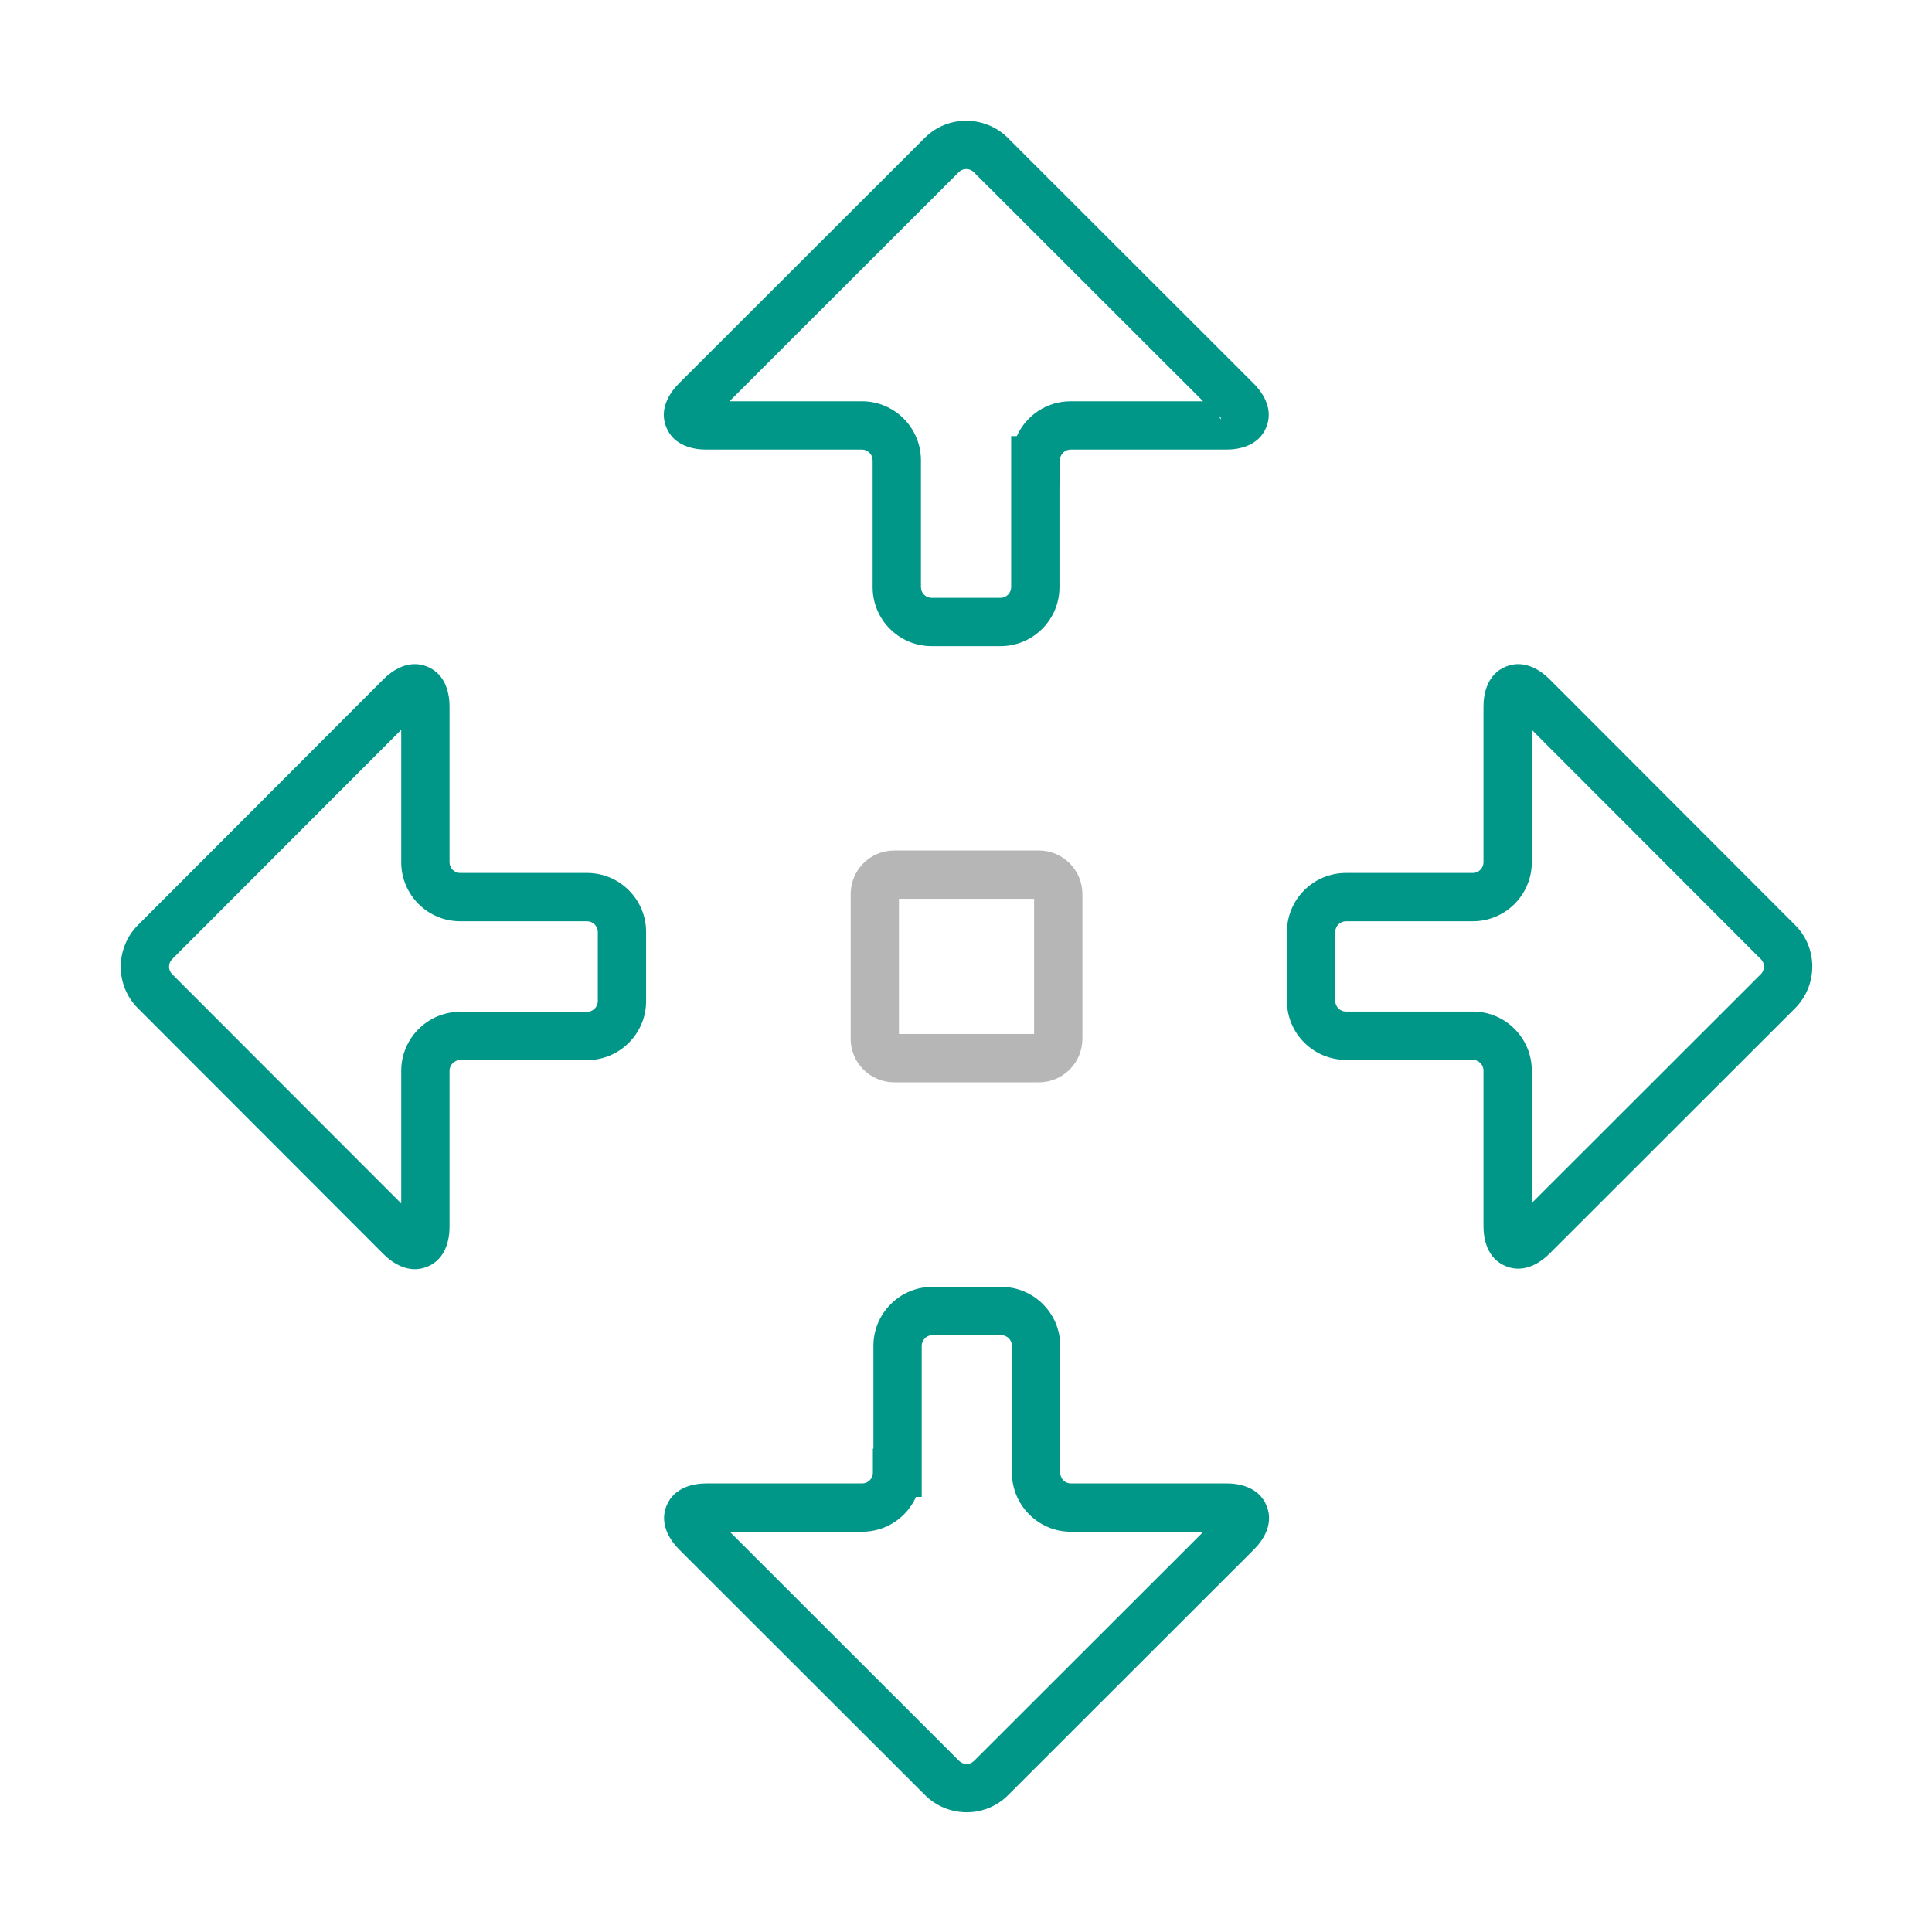
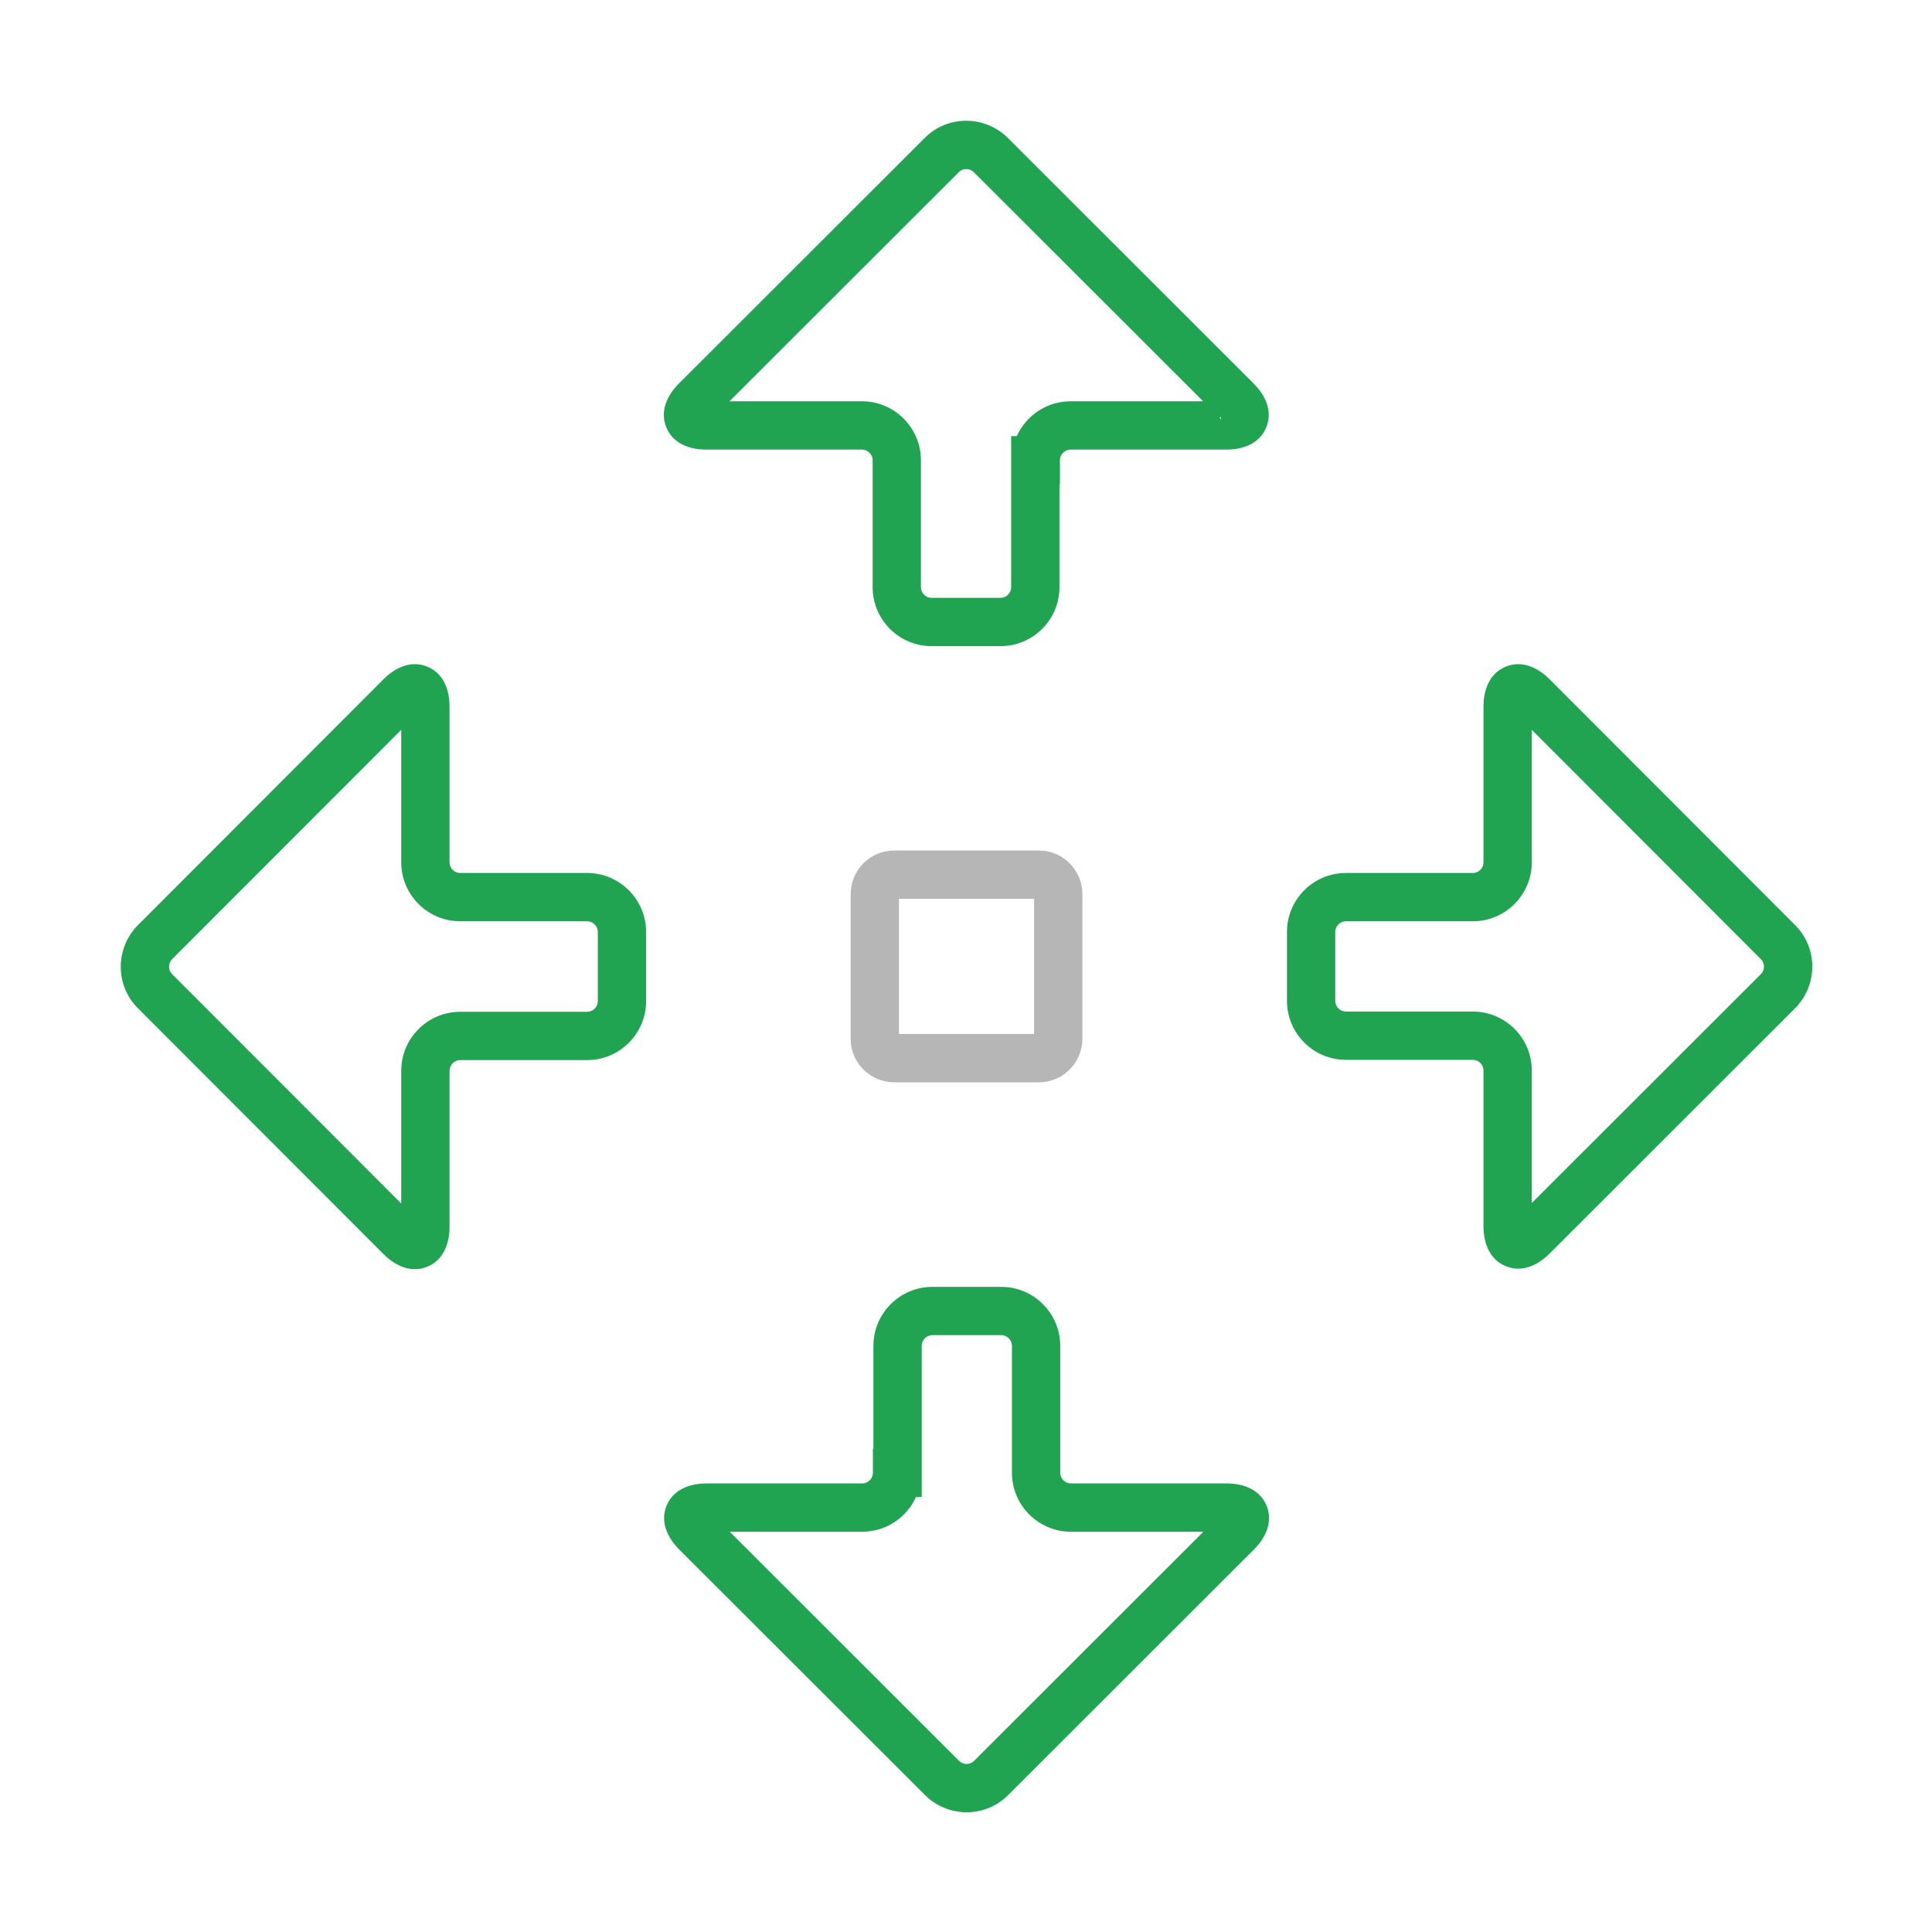
<svg xmlns="http://www.w3.org/2000/svg" width="40" height="40" viewBox="0 0 40 40" fill="none">
-   <path fill-rule="evenodd" clip-rule="evenodd" d="M8.846 13.802C9.244 13.964 9.307 14.39 9.307 14.624V17.853C9.307 17.974 9.407 18.074 9.528 18.074H12.156C12.829 18.074 13.377 18.622 13.377 19.295V20.727C13.377 21.4 12.829 21.948 12.156 21.948H9.528C9.407 21.948 9.307 22.048 9.307 22.169V25.404C9.307 25.637 9.244 26.063 8.846 26.226C8.45 26.387 8.107 26.132 7.941 25.966L2.859 20.878C2.378 20.403 2.383 19.626 2.858 19.151L7.941 14.061C8.107 13.896 8.45 13.64 8.846 13.802ZM8.307 15.11L3.565 19.857C3.477 19.946 3.481 20.087 3.562 20.166L3.565 20.17L8.307 24.917V22.169C8.307 21.496 8.855 20.948 9.528 20.948H12.156C12.277 20.948 12.377 20.848 12.377 20.727V19.295C12.377 19.174 12.277 19.074 12.156 19.074H9.528C8.855 19.074 8.307 18.526 8.307 17.853V15.11Z" fill="#009688" />
-   <path fill-rule="evenodd" clip-rule="evenodd" d="M20.869 2.858C20.869 2.858 20.869 2.858 20.869 2.858L25.957 7.942C26.123 8.108 26.379 8.451 26.217 8.847C26.054 9.245 25.629 9.308 25.395 9.308H22.166C22.045 9.308 21.945 9.408 21.945 9.529V10.029H21.935V12.157C21.935 12.831 21.387 13.378 20.714 13.378H19.288C18.614 13.378 18.067 12.831 18.067 12.157V9.529C18.067 9.408 17.966 9.308 17.846 9.308H14.617C14.383 9.308 13.957 9.245 13.795 8.847C13.633 8.451 13.889 8.108 14.054 7.942L19.142 2.859C19.616 2.378 20.394 2.383 20.869 2.858ZM21.052 9.029C21.244 8.604 21.671 8.308 22.166 8.308H24.909L20.162 3.565C20.073 3.477 19.932 3.481 19.853 3.562L19.85 3.565L15.103 8.308H17.846C18.519 8.308 19.067 8.856 19.067 9.529V12.157C19.067 12.278 19.167 12.378 19.288 12.378H20.714C20.835 12.378 20.935 12.278 20.935 12.157V9.029H21.052ZM25.25 8.649C25.278 8.677 25.287 8.691 25.287 8.691C25.287 8.691 25.285 8.688 25.282 8.682C25.279 8.672 25.273 8.655 25.269 8.631L25.604 8.296L25.395 8.505" fill="#009688" />
-   <path fill-rule="evenodd" clip-rule="evenodd" d="M18.083 27.864C18.083 27.191 18.631 26.643 19.304 26.643H20.73C21.403 26.643 21.951 27.191 21.951 27.864V30.492C21.951 30.613 22.051 30.713 22.172 30.713H25.401C25.635 30.713 26.06 30.776 26.223 31.174C26.385 31.57 26.129 31.913 25.963 32.079L20.876 37.162C20.401 37.643 19.624 37.638 19.149 37.163L14.06 32.079C13.895 31.913 13.639 31.57 13.8 31.174C13.963 30.776 14.389 30.713 14.623 30.713H17.851C17.972 30.713 18.072 30.613 18.072 30.492V29.992H18.083V27.864ZM18.965 30.992C18.774 31.417 18.347 31.713 17.851 31.713H15.109L19.856 36.456C19.944 36.544 20.085 36.54 20.164 36.459L20.168 36.456L24.915 31.713H22.172C21.499 31.713 20.951 31.165 20.951 30.492V27.864C20.951 27.743 20.851 27.643 20.73 27.643H19.304C19.183 27.643 19.083 27.743 19.083 27.864V30.992H18.965Z" fill="#009688" />
-   <path fill-rule="evenodd" clip-rule="evenodd" d="M31.176 13.802C31.572 13.64 31.915 13.896 32.08 14.061L37.162 19.149C37.644 19.624 37.638 20.402 37.163 20.877L32.08 25.956C32.08 25.956 32.08 25.956 32.08 25.956C31.915 26.121 31.571 26.377 31.176 26.215C30.777 26.052 30.714 25.627 30.714 25.393V22.164C30.714 22.043 30.614 21.943 30.494 21.943H27.866C27.192 21.943 26.645 21.395 26.645 20.722V19.295C26.645 18.622 27.192 18.074 27.866 18.074H30.494C30.614 18.074 30.714 17.974 30.714 17.853V14.624C30.714 14.39 30.777 13.964 31.176 13.802ZM31.714 15.11L36.456 19.858L36.46 19.861C36.54 19.94 36.545 20.081 36.456 20.169L31.714 24.907V22.164C31.714 21.491 31.167 20.943 30.494 20.943H27.866C27.745 20.943 27.645 20.843 27.645 20.722V19.295C27.645 19.174 27.745 19.074 27.866 19.074H30.494C31.167 19.074 31.714 18.526 31.714 17.853V15.11Z" fill="#009688" />
+   <path fill-rule="evenodd" clip-rule="evenodd" d="M8.846 13.802C9.244 13.964 9.307 14.39 9.307 14.624V17.853C9.307 17.974 9.407 18.074 9.528 18.074H12.156C12.829 18.074 13.377 18.622 13.377 19.295V20.727C13.377 21.4 12.829 21.948 12.156 21.948H9.528C9.407 21.948 9.307 22.048 9.307 22.169V25.404C9.307 25.637 9.244 26.063 8.846 26.226C8.45 26.387 8.107 26.132 7.941 25.966L2.859 20.878C2.378 20.403 2.383 19.626 2.858 19.151L7.941 14.061C8.107 13.896 8.45 13.64 8.846 13.802ZM8.307 15.11L3.565 19.857C3.477 19.946 3.481 20.087 3.562 20.166L3.565 20.17L8.307 24.917V22.169C8.307 21.496 8.855 20.948 9.528 20.948H12.156C12.277 20.948 12.377 20.848 12.377 20.727V19.295C12.377 19.174 12.277 19.074 12.156 19.074H9.528C8.855 19.074 8.307 18.526 8.307 17.853V15.11Z" fill="#21A452" />
+   <path fill-rule="evenodd" clip-rule="evenodd" d="M20.869 2.858C20.869 2.858 20.869 2.858 20.869 2.858L25.957 7.942C26.123 8.108 26.379 8.451 26.217 8.847C26.054 9.245 25.629 9.308 25.395 9.308H22.166C22.045 9.308 21.945 9.408 21.945 9.529V10.029H21.935V12.157C21.935 12.831 21.387 13.378 20.714 13.378H19.288C18.614 13.378 18.067 12.831 18.067 12.157V9.529C18.067 9.408 17.966 9.308 17.846 9.308H14.617C14.383 9.308 13.957 9.245 13.795 8.847C13.633 8.451 13.889 8.108 14.054 7.942L19.142 2.859C19.616 2.378 20.394 2.383 20.869 2.858ZM21.052 9.029C21.244 8.604 21.671 8.308 22.166 8.308H24.909L20.162 3.565C20.073 3.477 19.932 3.481 19.853 3.562L19.85 3.565L15.103 8.308H17.846C18.519 8.308 19.067 8.856 19.067 9.529V12.157C19.067 12.278 19.167 12.378 19.288 12.378H20.714C20.835 12.378 20.935 12.278 20.935 12.157V9.029H21.052ZM25.25 8.649C25.278 8.677 25.287 8.691 25.287 8.691C25.287 8.691 25.285 8.688 25.282 8.682C25.279 8.672 25.273 8.655 25.269 8.631L25.604 8.296L25.395 8.505" fill="#21A452" />
+   <path fill-rule="evenodd" clip-rule="evenodd" d="M18.083 27.864C18.083 27.191 18.631 26.643 19.304 26.643H20.73C21.403 26.643 21.951 27.191 21.951 27.864V30.492C21.951 30.613 22.051 30.713 22.172 30.713H25.401C25.635 30.713 26.06 30.776 26.223 31.174C26.385 31.57 26.129 31.913 25.963 32.079L20.876 37.162C20.401 37.643 19.624 37.638 19.149 37.163L14.06 32.079C13.895 31.913 13.639 31.57 13.8 31.174C13.963 30.776 14.389 30.713 14.623 30.713H17.851C17.972 30.713 18.072 30.613 18.072 30.492V29.992H18.083V27.864ZM18.965 30.992C18.774 31.417 18.347 31.713 17.851 31.713H15.109L19.856 36.456C19.944 36.544 20.085 36.54 20.164 36.459L20.168 36.456L24.915 31.713H22.172C21.499 31.713 20.951 31.165 20.951 30.492V27.864C20.951 27.743 20.851 27.643 20.73 27.643H19.304C19.183 27.643 19.083 27.743 19.083 27.864V30.992H18.965Z" fill="#21A452" />
+   <path fill-rule="evenodd" clip-rule="evenodd" d="M31.176 13.802C31.572 13.64 31.915 13.896 32.08 14.061L37.162 19.149C37.644 19.624 37.638 20.402 37.163 20.877L32.08 25.956C32.08 25.956 32.08 25.956 32.08 25.956C31.915 26.121 31.571 26.377 31.176 26.215C30.777 26.052 30.714 25.627 30.714 25.393V22.164C30.714 22.043 30.614 21.943 30.494 21.943H27.866C27.192 21.943 26.645 21.395 26.645 20.722V19.295C26.645 18.622 27.192 18.074 27.866 18.074H30.494C30.614 18.074 30.714 17.974 30.714 17.853V14.624C30.714 14.39 30.777 13.964 31.176 13.802ZM31.714 15.11L36.456 19.858L36.46 19.861C36.54 19.94 36.545 20.081 36.456 20.169L31.714 24.907V22.164C31.714 21.491 31.167 20.943 30.494 20.943H27.866C27.745 20.943 27.645 20.843 27.645 20.722V19.295C27.645 19.174 27.745 19.074 27.866 19.074H30.494C31.167 19.074 31.714 18.526 31.714 17.853V15.11Z" fill="#21A452" />
  <path fill-rule="evenodd" clip-rule="evenodd" d="M17.612 18.512C17.612 18.02 18.009 17.609 18.515 17.609H21.508C22.013 17.609 22.41 18.02 22.41 18.512V21.506C22.41 21.997 22.013 22.408 21.508 22.408H18.515C18.023 22.408 17.612 22.011 17.612 21.506V18.512ZM18.612 18.609V21.408H21.41V18.609H18.612Z" fill="#B6B6B6" />
</svg>
